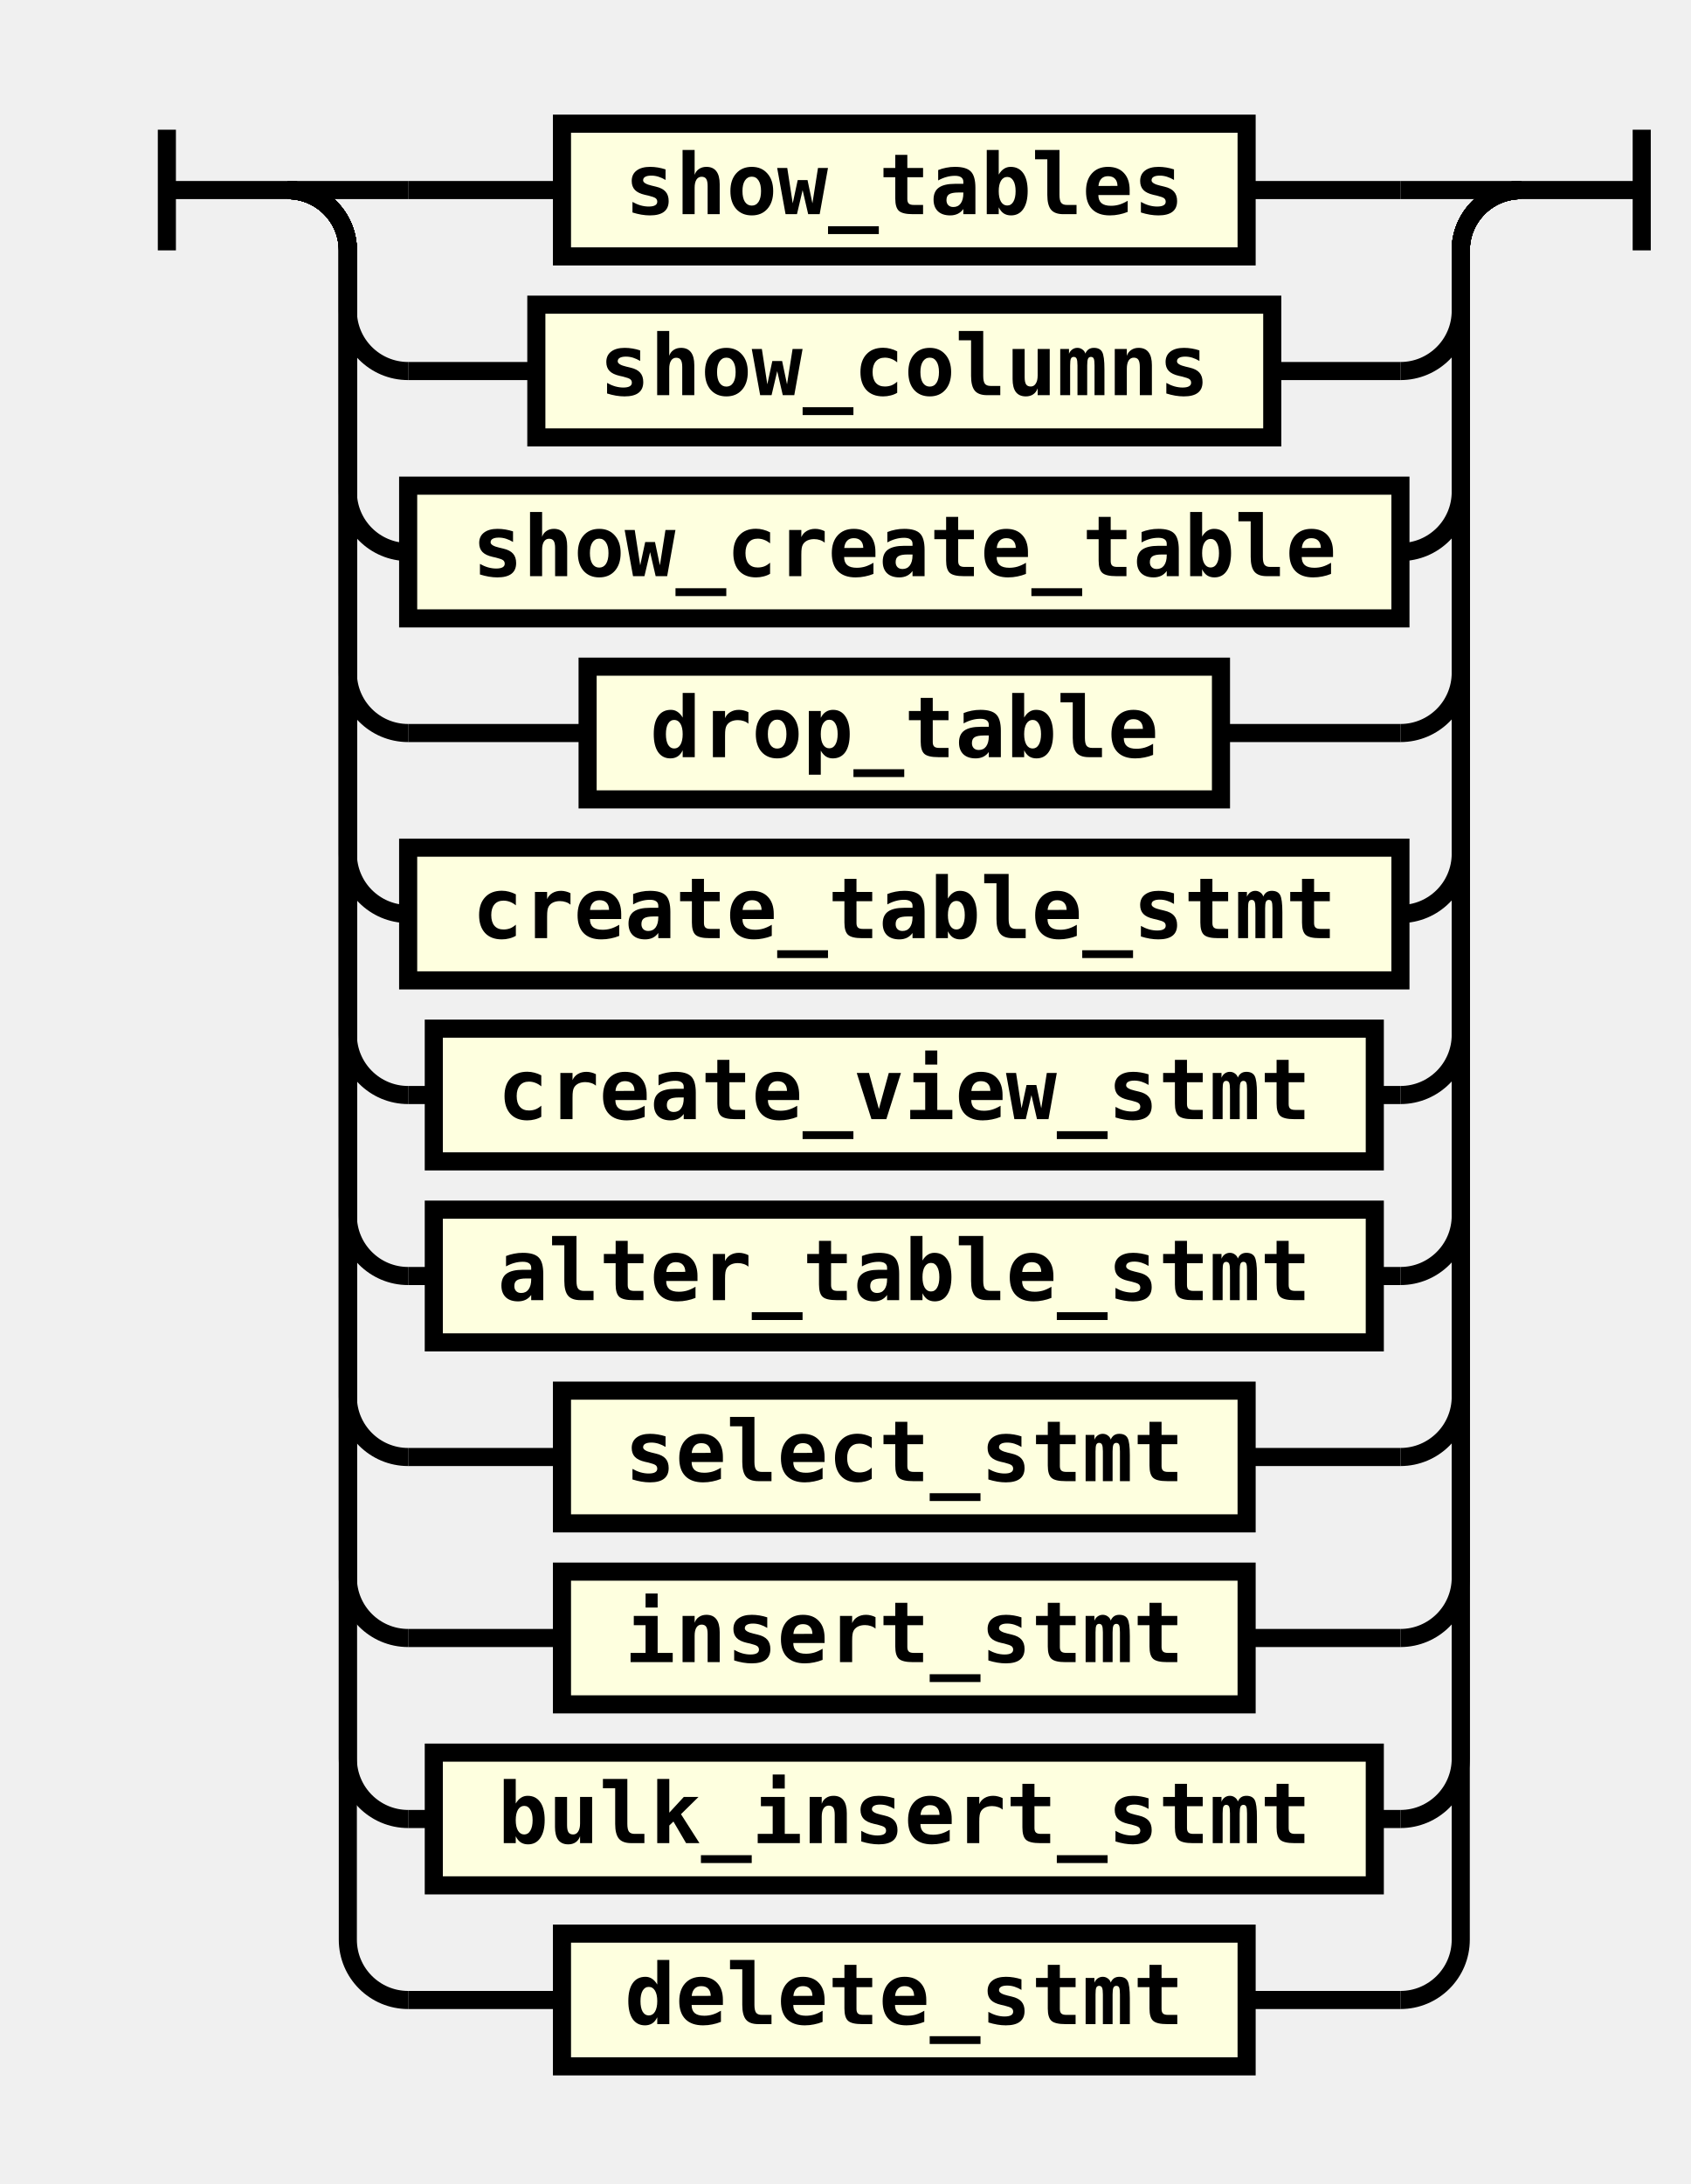
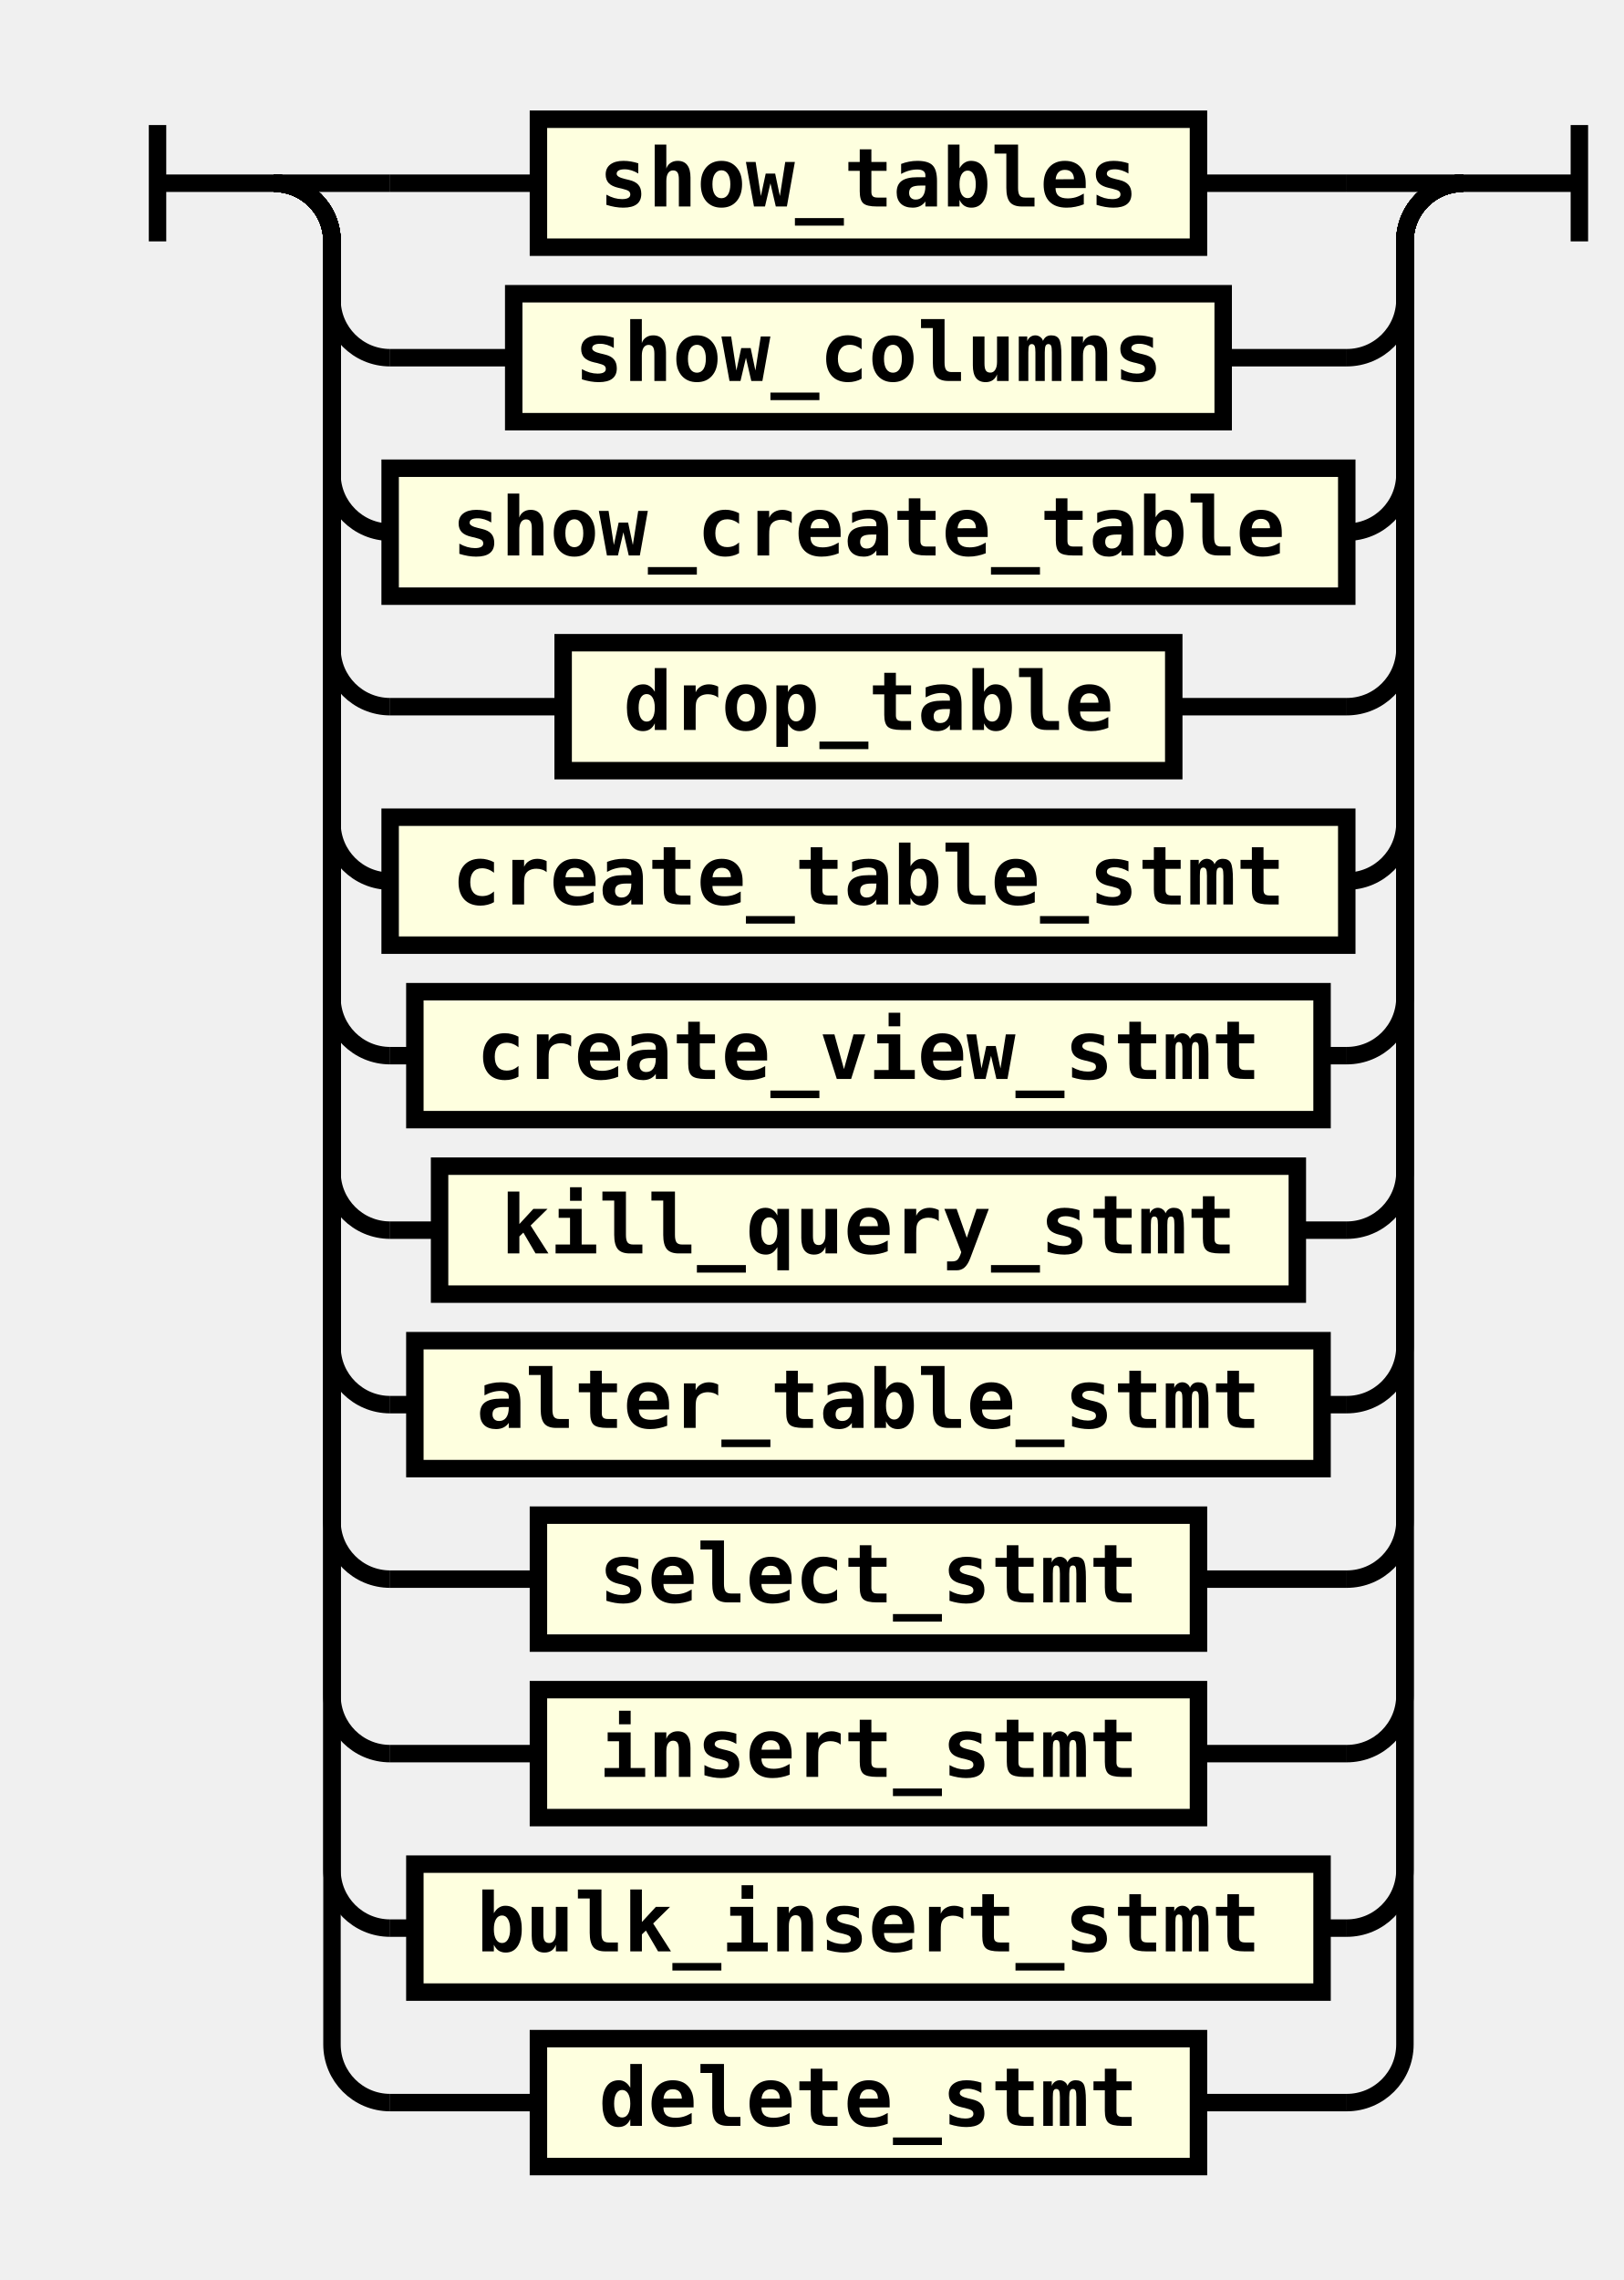
- <svg xmlns="http://www.w3.org/2000/svg" class="railroad-diagram" height="362" viewbox="0 0 284.5 362" width="284.5">
+ <svg xmlns="http://www.w3.org/2000/svg" class="railroad-diagram" height="392" viewbox="0 0 284.5 392" width="284.5">
  <g transform="translate(.5 .5)">
    <g>
      <path d="M20 21v20m0 -10h20">
   </path>
    </g>
    <g>
      <path d="M40 31h0">
   </path>
      <path d="M244.5 31h0">
   </path>
      <path d="M40 31h20">
   </path>
      <g class="non-terminal">
        <path d="M60 31h25.5">
    </path>
        <path d="M199 31h25.5">
    </path>
        <rect height="22" width="113.5" x="85.5" y="20">
    </rect>
        <a>
          <text x="142.25" y="35">
      show_tables
     </text>
        </a>
      </g>
      <path d="M224.5 31h20">
   </path>
      <path d="M40 31a10 10 0 0 1 10 10v10a10 10 0 0 0 10 10">
   </path>
      <g class="non-terminal">
        <path d="M60 61h21.25">
    </path>
        <path d="M203.25 61h21.25">
    </path>
        <rect height="22" width="122" x="81.25" y="50">
    </rect>
        <a>
          <text x="142.25" y="65">
      show_columns
     </text>
        </a>
      </g>
      <path d="M224.5 61a10 10 0 0 0 10 -10v-10a10 10 0 0 1 10 -10">
   </path>
      <path d="M40 31a10 10 0 0 1 10 10v40a10 10 0 0 0 10 10">
   </path>
      <g class="non-terminal">
        <path d="M60 91h0">
    </path>
        <path d="M224.5 91h0">
    </path>
        <rect height="22" width="164.5" x="60" y="80">
    </rect>
        <a>
          <text x="142.25" y="95">
      show_create_table
     </text>
        </a>
      </g>
      <path d="M224.5 91a10 10 0 0 0 10 -10v-40a10 10 0 0 1 10 -10">
   </path>
      <path d="M40 31a10 10 0 0 1 10 10v70a10 10 0 0 0 10 10">
   </path>
      <g class="non-terminal">
        <path d="M60 121h29.75">
    </path>
        <path d="M194.75 121h29.75">
    </path>
        <rect height="22" width="105" x="89.75" y="110">
    </rect>
        <a>
          <text x="142.25" y="125">
      drop_table
     </text>
        </a>
      </g>
      <path d="M224.5 121a10 10 0 0 0 10 -10v-70a10 10 0 0 1 10 -10">
   </path>
      <path d="M40 31a10 10 0 0 1 10 10v100a10 10 0 0 0 10 10">
   </path>
      <g class="non-terminal">
        <path d="M60 151h0">
    </path>
        <path d="M224.5 151h0">
    </path>
        <rect height="22" width="164.5" x="60" y="140">
    </rect>
        <a>
          <text x="142.25" y="155">
      create_table_stmt
     </text>
        </a>
      </g>
      <path d="M224.5 151a10 10 0 0 0 10 -10v-100a10 10 0 0 1 10 -10">
   </path>
      <path d="M40 31a10 10 0 0 1 10 10v130a10 10 0 0 0 10 10">
   </path>
      <g class="non-terminal">
        <path d="M60 181h4.25">
    </path>
        <path d="M220.25 181h4.25">
    </path>
        <rect height="22" width="156" x="64.25" y="170">
    </rect>
        <a>
          <text x="142.25" y="185">
      create_view_stmt
     </text>
        </a>
      </g>
      <path d="M224.5 181a10 10 0 0 0 10 -10v-130a10 10 0 0 1 10 -10">
   </path>
      <path d="M40 31a10 10 0 0 1 10 10v160a10 10 0 0 0 10 10">
   </path>
      <g class="non-terminal">
-         <path d="M60 211h4.25">
-     </path>
-         <path d="M220.25 211h4.25">
-     </path>
-         <rect height="22" width="156" x="64.25" y="200">
+         <path d="M60 211h8.5">
+     </path>
+         <path d="M216 211h8.5">
+     </path>
+         <rect height="22" width="147.5" x="68.5" y="200">
    </rect>
        <a>
          <text x="142.25" y="215">
+       kill_query_stmt
+      </text>
+         </a>
+       </g>
+       <path d="M224.5 211a10 10 0 0 0 10 -10v-160a10 10 0 0 1 10 -10">
+    </path>
+       <path d="M40 31a10 10 0 0 1 10 10v190a10 10 0 0 0 10 10">
+    </path>
+       <g class="non-terminal">
+         <path d="M60 241h4.25">
+     </path>
+         <path d="M220.25 241h4.25">
+     </path>
+         <rect height="22" width="156" x="64.25" y="230">
+     </rect>
+         <a>
+           <text x="142.25" y="245">
      alter_table_stmt
     </text>
        </a>
      </g>
-       <path d="M224.5 211a10 10 0 0 0 10 -10v-160a10 10 0 0 1 10 -10">
-    </path>
-       <path d="M40 31a10 10 0 0 1 10 10v190a10 10 0 0 0 10 10">
-    </path>
-       <g class="non-terminal">
-         <path d="M60 241h25.5">
-     </path>
-         <path d="M199 241h25.5">
-     </path>
-         <rect height="22" width="113.5" x="85.5" y="230">
-     </rect>
-         <a>
-           <text x="142.25" y="245">
+       <path d="M224.5 241a10 10 0 0 0 10 -10v-190a10 10 0 0 1 10 -10">
+    </path>
+       <path d="M40 31a10 10 0 0 1 10 10v220a10 10 0 0 0 10 10">
+    </path>
+       <g class="non-terminal">
+         <path d="M60 271h25.5">
+     </path>
+         <path d="M199 271h25.5">
+     </path>
+         <rect height="22" width="113.5" x="85.5" y="260">
+     </rect>
+         <a>
+           <text x="142.25" y="275">
      select_stmt
     </text>
        </a>
      </g>
-       <path d="M224.5 241a10 10 0 0 0 10 -10v-190a10 10 0 0 1 10 -10">
-    </path>
-       <path d="M40 31a10 10 0 0 1 10 10v220a10 10 0 0 0 10 10">
-    </path>
-       <g class="non-terminal">
-         <path d="M60 271h25.5">
-     </path>
-         <path d="M199 271h25.5">
-     </path>
-         <rect height="22" width="113.5" x="85.5" y="260">
-     </rect>
-         <a>
-           <text x="142.25" y="275">
+       <path d="M224.5 271a10 10 0 0 0 10 -10v-220a10 10 0 0 1 10 -10">
+    </path>
+       <path d="M40 31a10 10 0 0 1 10 10v250a10 10 0 0 0 10 10">
+    </path>
+       <g class="non-terminal">
+         <path d="M60 301h25.5">
+     </path>
+         <path d="M199 301h25.5">
+     </path>
+         <rect height="22" width="113.5" x="85.5" y="290">
+     </rect>
+         <a>
+           <text x="142.25" y="305">
      insert_stmt
     </text>
        </a>
      </g>
-       <path d="M224.5 271a10 10 0 0 0 10 -10v-220a10 10 0 0 1 10 -10">
-    </path>
-       <path d="M40 31a10 10 0 0 1 10 10v250a10 10 0 0 0 10 10">
-    </path>
-       <g class="non-terminal">
-         <path d="M60 301h4.25">
-     </path>
-         <path d="M220.25 301h4.25">
-     </path>
-         <rect height="22" width="156" x="64.25" y="290">
-     </rect>
-         <a>
-           <text x="142.25" y="305">
+       <path d="M224.5 301a10 10 0 0 0 10 -10v-250a10 10 0 0 1 10 -10">
+    </path>
+       <path d="M40 31a10 10 0 0 1 10 10v280a10 10 0 0 0 10 10">
+    </path>
+       <g class="non-terminal">
+         <path d="M60 331h4.25">
+     </path>
+         <path d="M220.25 331h4.25">
+     </path>
+         <rect height="22" width="156" x="64.25" y="320">
+     </rect>
+         <a>
+           <text x="142.25" y="335">
      bulk_insert_stmt
     </text>
        </a>
      </g>
-       <path d="M224.5 301a10 10 0 0 0 10 -10v-250a10 10 0 0 1 10 -10">
-    </path>
-       <path d="M40 31a10 10 0 0 1 10 10v280a10 10 0 0 0 10 10">
-    </path>
-       <g class="non-terminal">
-         <path d="M60 331h25.5">
-     </path>
-         <path d="M199 331h25.5">
-     </path>
-         <rect height="22" width="113.5" x="85.5" y="320">
-     </rect>
-         <a>
-           <text x="142.25" y="335">
+       <path d="M224.5 331a10 10 0 0 0 10 -10v-280a10 10 0 0 1 10 -10">
+    </path>
+       <path d="M40 31a10 10 0 0 1 10 10v310a10 10 0 0 0 10 10">
+    </path>
+       <g class="non-terminal">
+         <path d="M60 361h25.5">
+     </path>
+         <path d="M199 361h25.5">
+     </path>
+         <rect height="22" width="113.5" x="85.5" y="350">
+     </rect>
+         <a>
+           <text x="142.25" y="365">
      delete_stmt
     </text>
        </a>
      </g>
-       <path d="M224.5 331a10 10 0 0 0 10 -10v-280a10 10 0 0 1 10 -10">
+       <path d="M224.5 361a10 10 0 0 0 10 -10v-310a10 10 0 0 1 10 -10">
   </path>
    </g>
    <path d="M 244.5 31 h 20 m 0 -10 v 20">
  </path>
  </g>
  <style>
  svg {
    width: 100%;
}

path {
    stroke-width: 3;
    stroke: black;
    fill: rgba(0,0,0,0);
}
text {
    font: bold 14px monospace;
    text-anchor: middle;
    fill: black;
}
text.diagram-text {
    font-size: 12px;
}
text.diagram-arrow {
    font-size: 16px;
}
text.label {
    text-anchor: start;
}
text.comment {
    font: italic 12px monospace;
}
g.special-sequence rect {
    fill: #ffe79a;
    stroke: black;
}
g.special-sequence text {
    font-style: italic;
}
rect {
    stroke-width: 3;
}
rect.group-box {
    stroke: gray;
    stroke-dasharray: 10 5;
    fill: none;
}
g.non-terminal rect {
    fill: #feffdf;
    stroke: black;
}
g.terminal rect {
    fill: #feffdf;
    stroke: black;
}
path.diagram-text {
    stroke-width: 3;
    stroke: black;
    fill: white;
    cursor: help;
}
g.diagram-text:hover path.diagram-text {
    fill: #eee;
}
 </style>
</svg>
